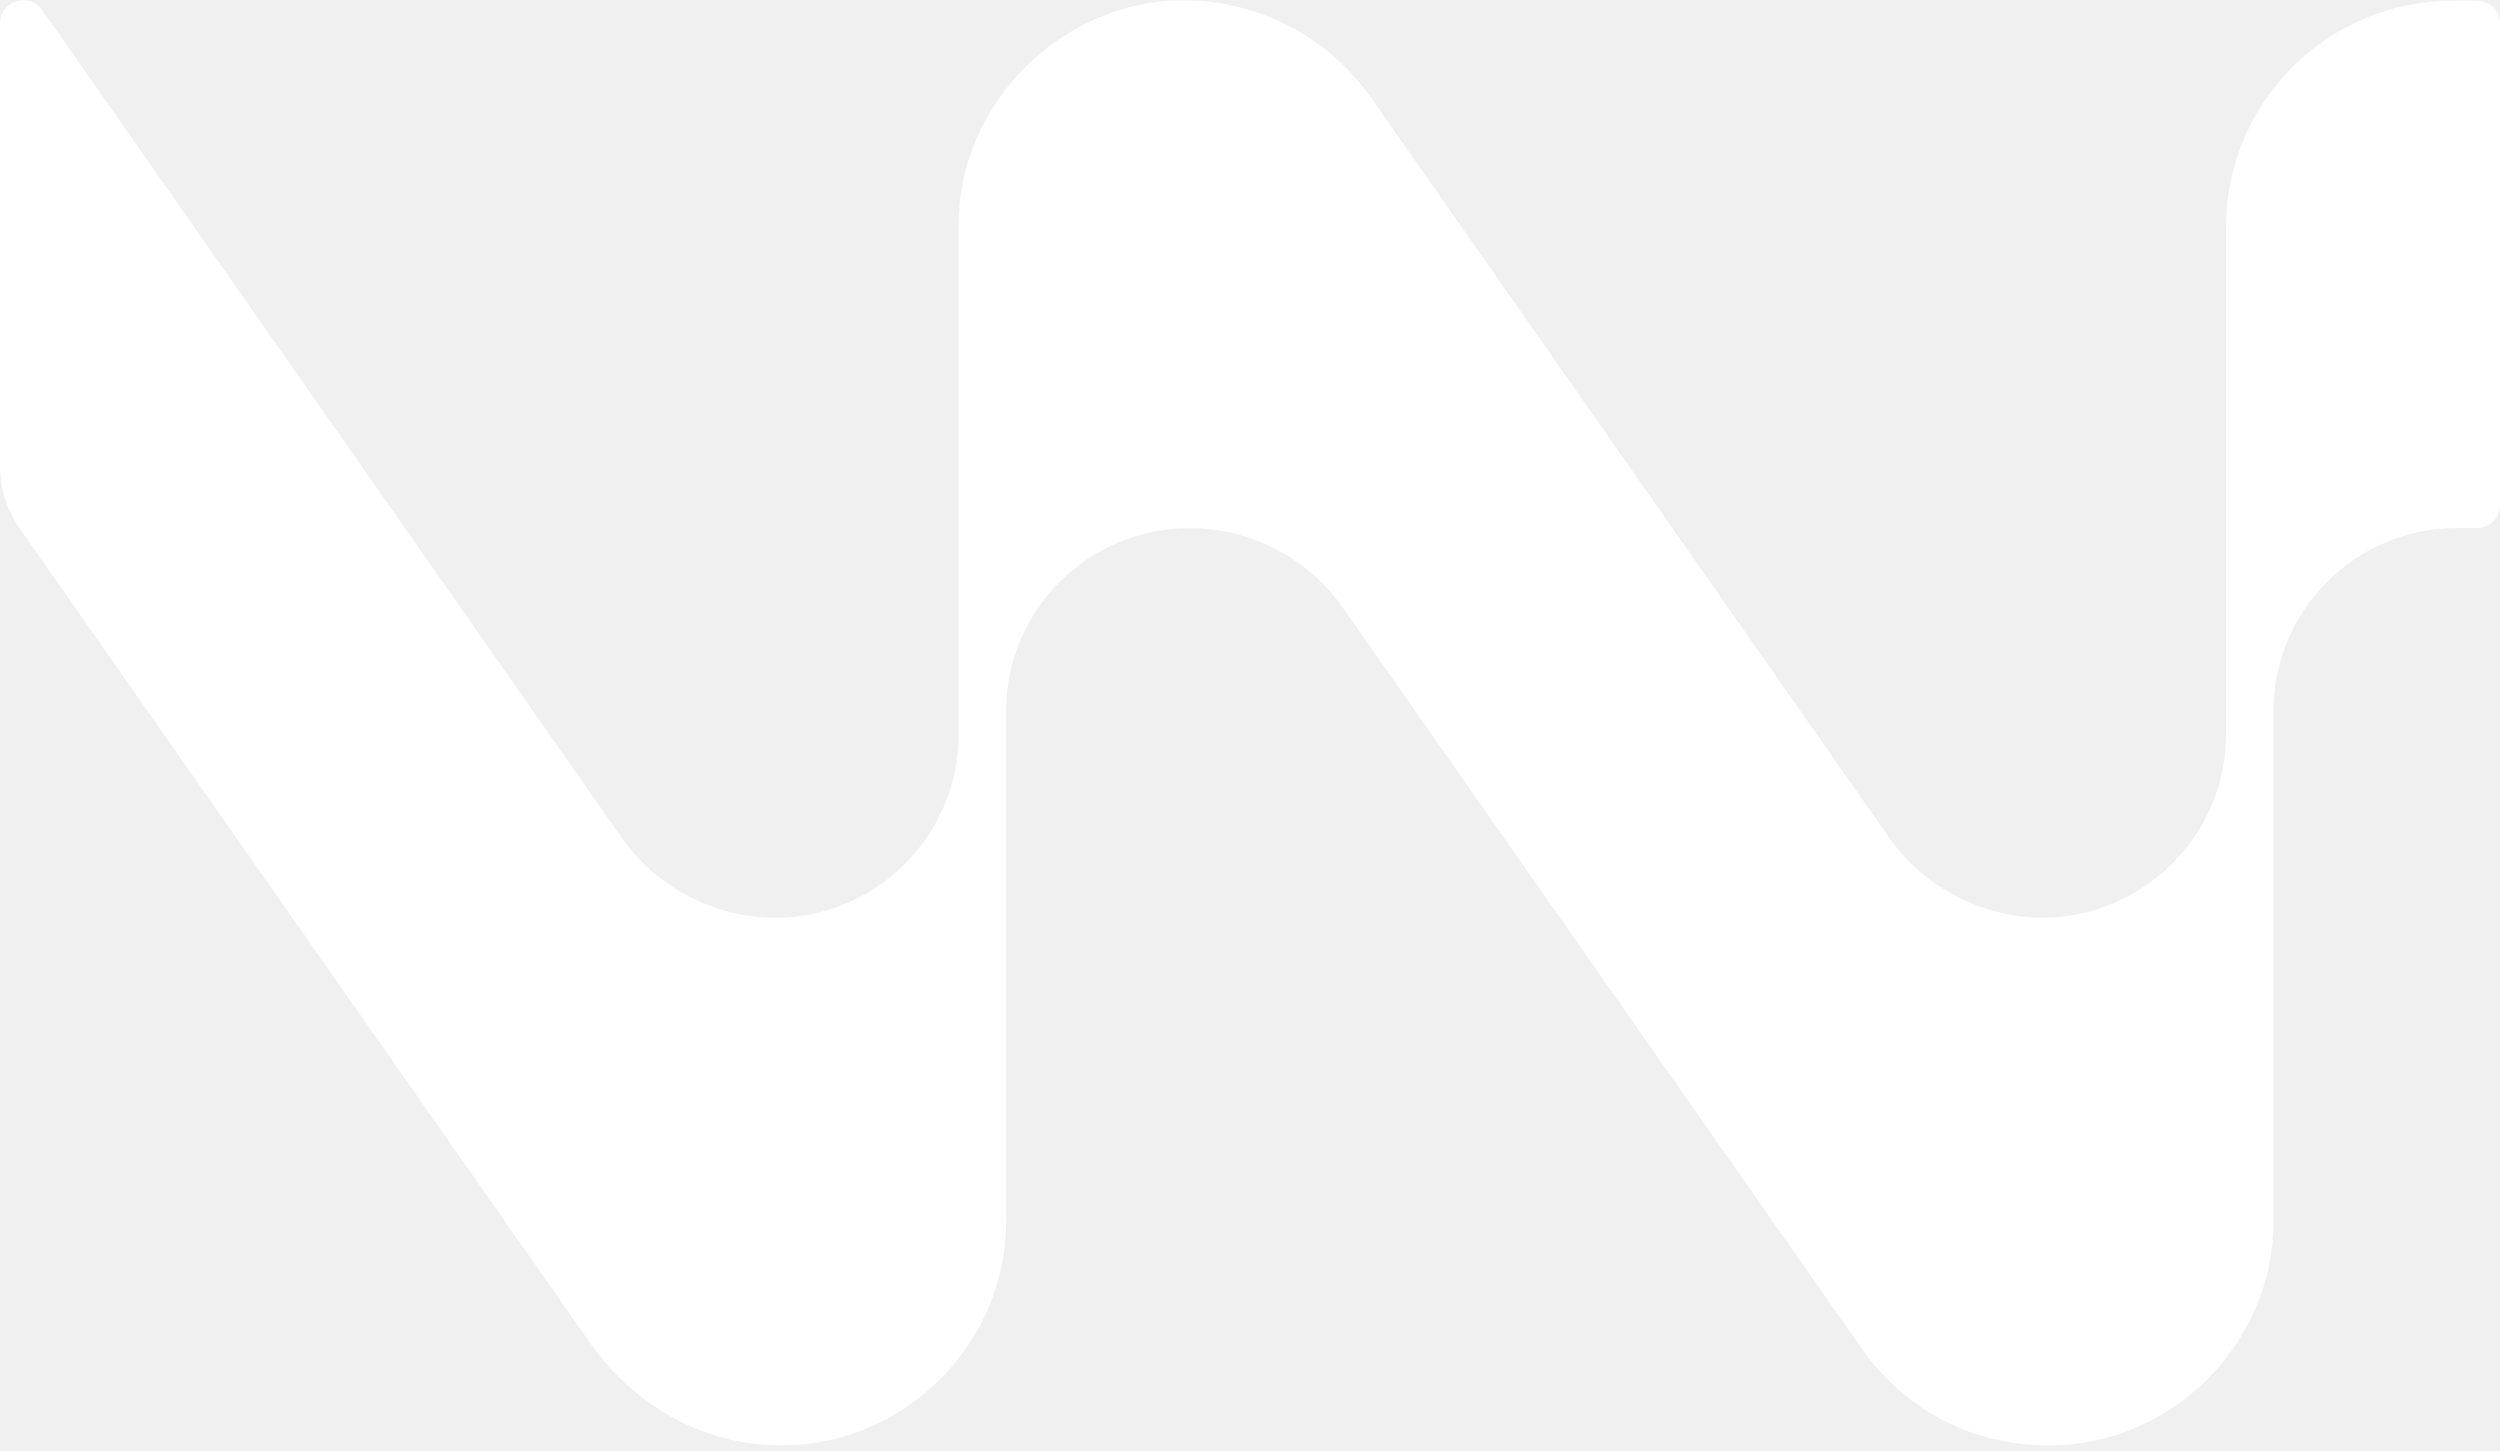
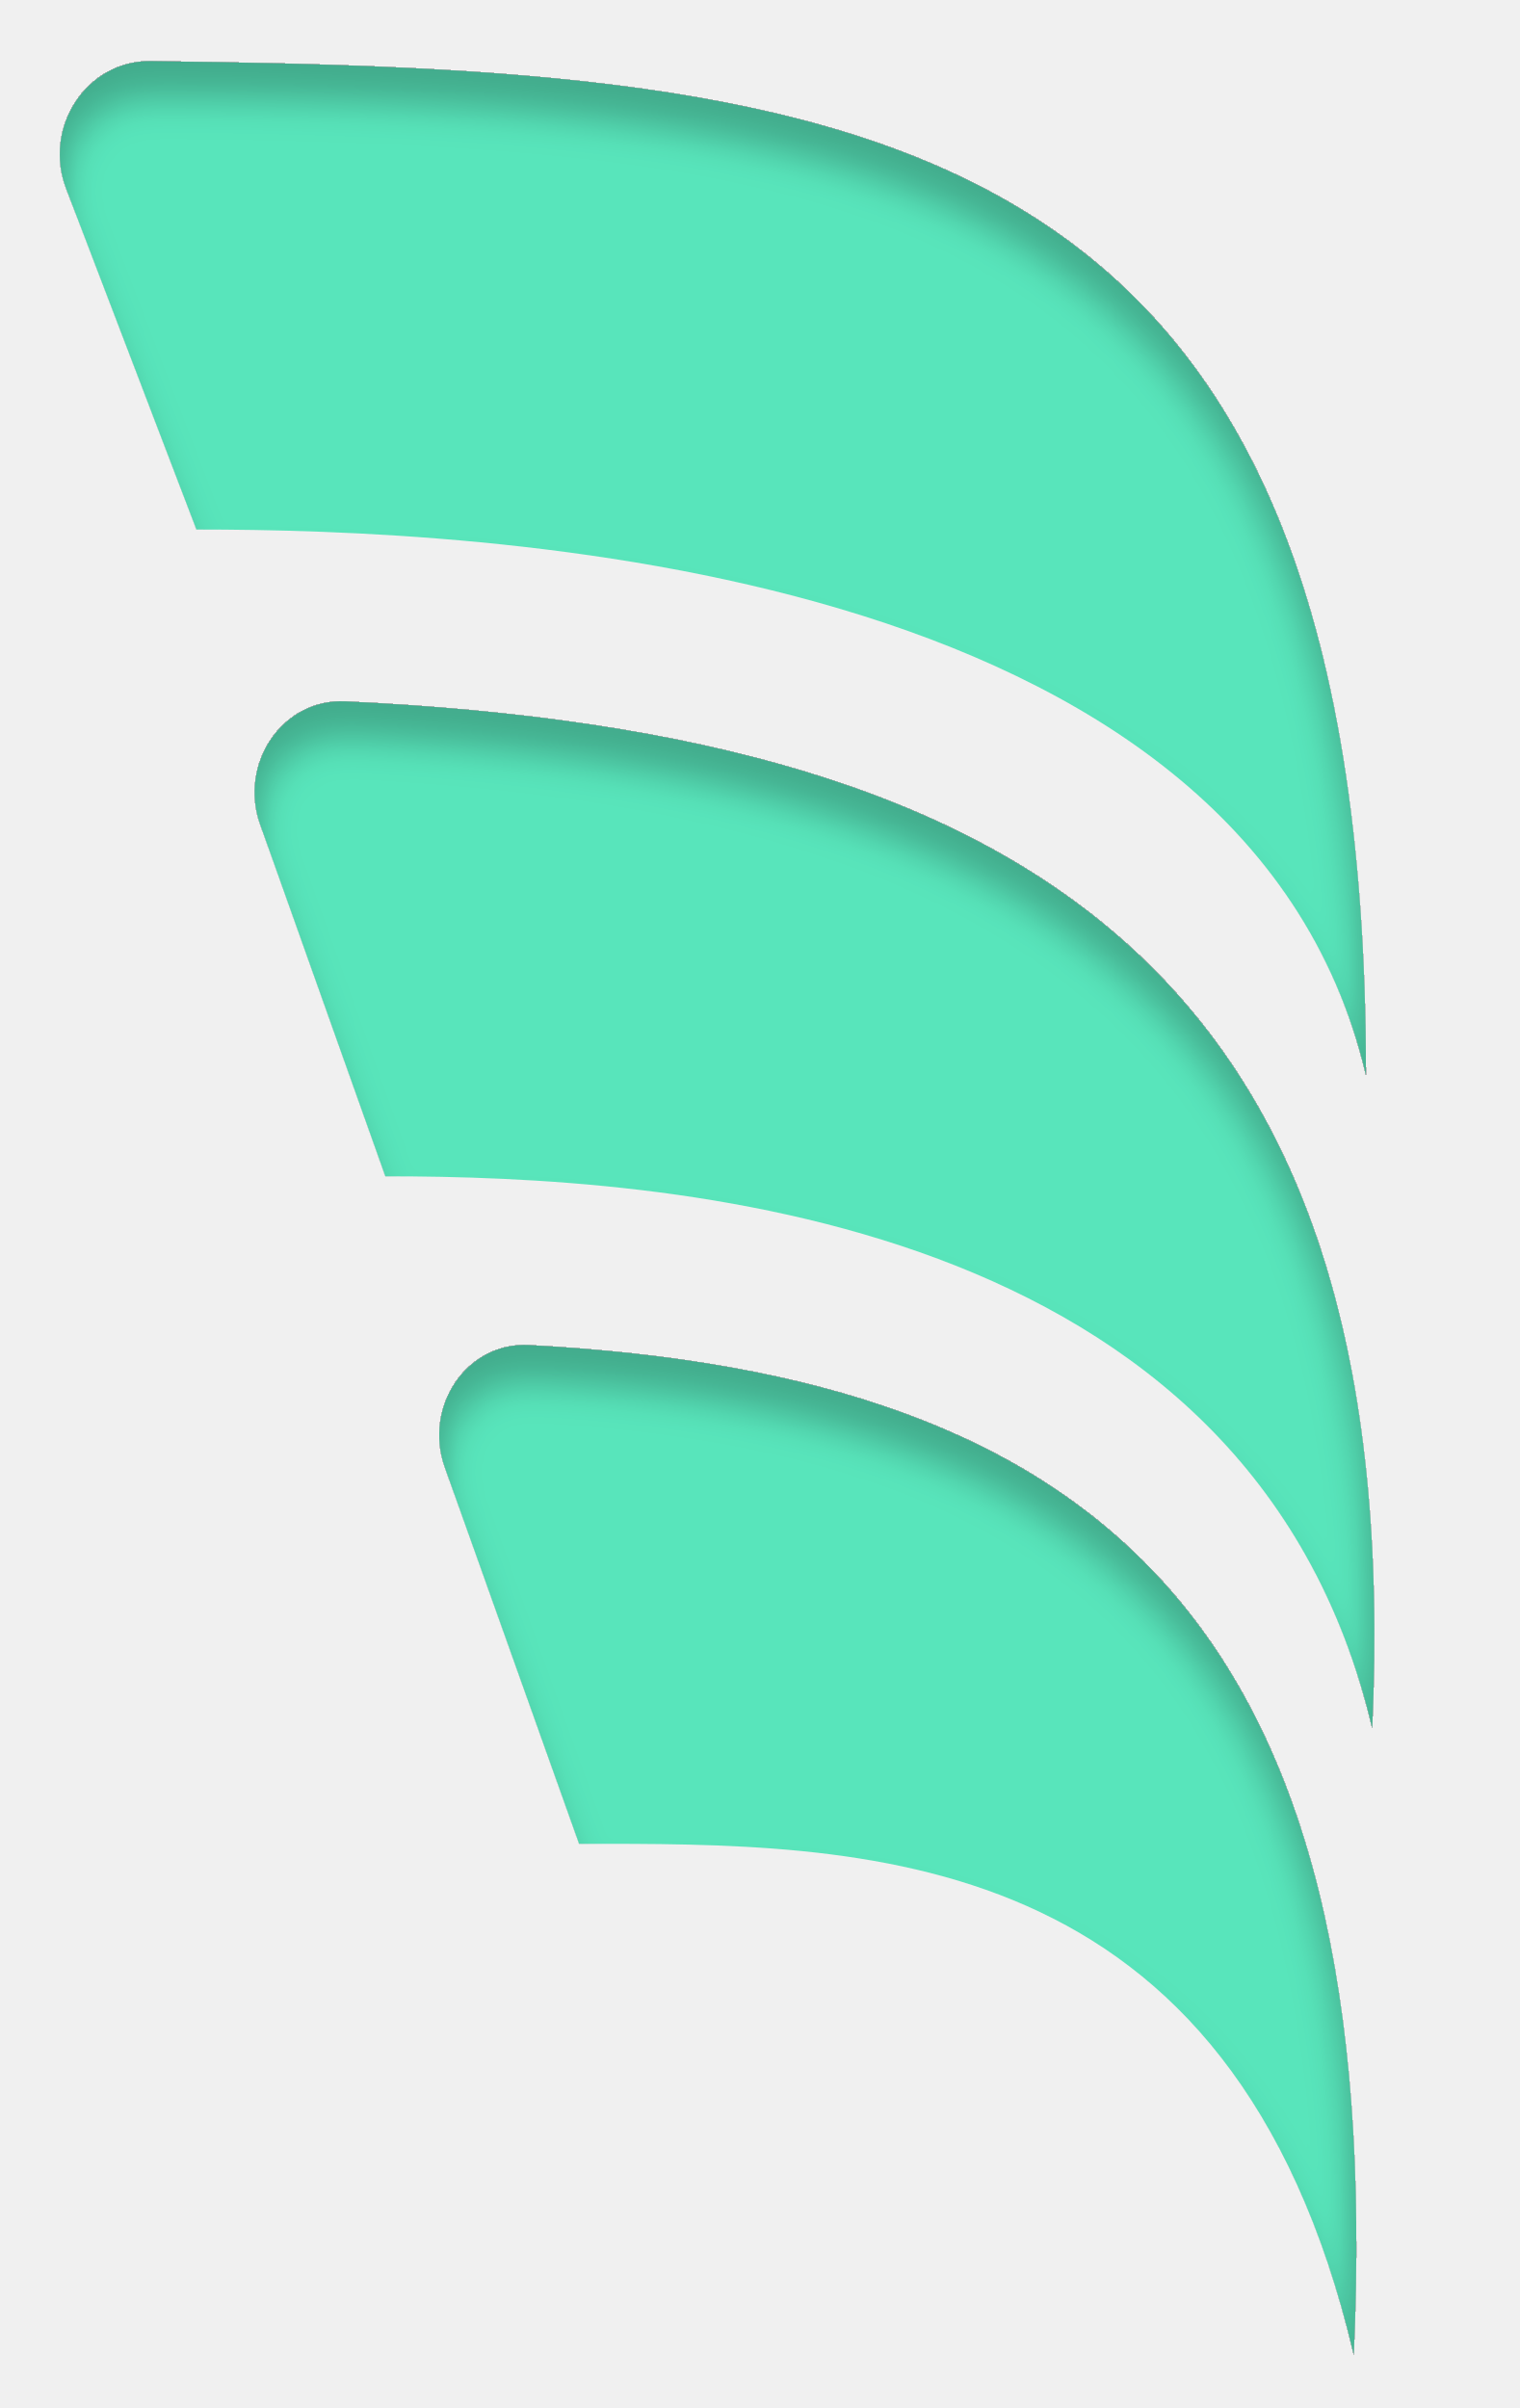
- <svg xmlns="http://www.w3.org/2000/svg" width="512" height="297" viewBox="0 0 512 297" fill="none">
-   <path d="M507.28 0.143H502.4C476.721 0.103 455.882 20.899 455.882 46.575V150.416C455.882 171.153 438.743 187.95 418.344 187.95C406.224 187.95 394.125 181.851 386.945 171.613L280.889 20.139C272.089 7.561 257.77 0.063 242.271 0.063C218.091 0.063 196.332 20.619 196.332 45.995V150.436C196.332 171.173 179.333 187.97 158.794 187.97C146.634 187.97 134.555 181.871 127.375 171.633L8.7 2.122C6.02 -1.717 0 0.183 0 4.862V95.426C0 100.005 1.4 104.444 4.02 108.204L120.815 274.995C127.715 284.853 137.895 292.172 149.634 294.831C179.013 301.51 206.052 278.894 206.052 250.079V145.697C206.052 124.961 222.851 108.164 243.59 108.164H243.65C256.15 108.164 267.87 114.263 275.049 124.501L381.125 275.955C389.945 288.552 403.524 296.031 419.724 296.031C444.443 296.031 465.622 275.455 465.622 250.099V145.677C465.622 124.941 482.421 108.144 503.16 108.144H507.3C509.9 108.144 512 106.044 512 103.445V4.842C512 2.242 509.9 0.143 507.3 0.143H507.28Z" fill="white" />
+ <svg xmlns="http://www.w3.org/2000/svg" width="166" height="263" viewBox="0 0 166 263" fill="none">
+   <g filter="url(#filter0_i_15473_4390)">
+     <path d="M42.086 128.474L28.427 90.088C26.044 83.393 30.863 76.287 37.718 76.609C114.255 80.198 153.522 108.143 149.862 188.729C136.551 132.449 72.709 128.474 42.086 128.474Z" fill="#58E5BB" />
+   </g>
+   <g filter="url(#filter1_i_15473_4390)">
+     <path d="M21.453 57.833L7.236 20.639C4.662 13.908 9.478 6.599 16.44 6.683C94.603 7.621 149.178 12.926 149.178 117.405C135.867 61.125 52.077 57.833 21.453 57.833Z" fill="#58E5BB" />
+   </g>
+   <g filter="url(#filter2_i_15473_4390)">
+     <path d="M63.245 201.377L48.592 160.302C46.216 153.641 50.968 146.551 57.788 146.914C120.232 150.241 151.465 177.501 147.848 257.153C134.537 200.873 94.089 201.377 63.245 201.377Z" fill="#58E5BB" />
+   </g>
+   <defs>
+     <filter id="filter0_i_15473_4390" x="27.81" y="76.598" width="122.286" height="116.131" filterUnits="userSpaceOnUse" color-interpolation-filters="sRGB">
+       <feFlood flood-opacity="0" result="BackgroundImageFix" />
+       <feBlend mode="normal" in="SourceGraphic" in2="BackgroundImageFix" result="shape" />
+       <feColorMatrix in="SourceAlpha" type="matrix" values="0 0 0 0 0 0 0 0 0 0 0 0 0 0 0 0 0 0 127 0" result="hardAlpha" />
+       <feOffset dy="4" />
+       <feGaussianBlur stdDeviation="2" />
+       <feComposite in2="hardAlpha" operator="arithmetic" k2="-1" k3="1" />
+       <feColorMatrix type="matrix" values="0 0 0 0 0 0 0 0 0 0 0 0 0 0 0 0 0 0 0.25 0" />
+       <feBlend mode="normal" in2="shape" result="effect1_innerShadow_15473_4390" />
+     </filter>
+     <filter id="filter1_i_15473_4390" x="6.533" y="6.682" width="142.645" height="114.724" filterUnits="userSpaceOnUse" color-interpolation-filters="sRGB">
+       <feFlood flood-opacity="0" result="BackgroundImageFix" />
+       <feBlend mode="normal" in="SourceGraphic" in2="BackgroundImageFix" result="shape" />
+       <feColorMatrix in="SourceAlpha" type="matrix" values="0 0 0 0 0 0 0 0 0 0 0 0 0 0 0 0 0 0 127 0" result="hardAlpha" />
+       <feOffset dy="4" />
+       <feGaussianBlur stdDeviation="2" />
+       <feComposite in2="hardAlpha" operator="arithmetic" k2="-1" k3="1" />
+       <feColorMatrix type="matrix" values="0 0 0 0 0 0 0 0 0 0 0 0 0 0 0 0 0 0 0.25 0" />
+       <feBlend mode="normal" in2="shape" result="effect1_innerShadow_15473_4390" />
+     </filter>
+     <filter id="filter2_i_15473_4390" x="47.972" y="146.9" width="100.158" height="114.252" filterUnits="userSpaceOnUse" color-interpolation-filters="sRGB">
+       <feFlood flood-opacity="0" result="BackgroundImageFix" />
+       <feBlend mode="normal" in="SourceGraphic" in2="BackgroundImageFix" result="shape" />
+       <feColorMatrix in="SourceAlpha" type="matrix" values="0 0 0 0 0 0 0 0 0 0 0 0 0 0 0 0 0 0 127 0" result="hardAlpha" />
+       <feOffset dy="4" />
+       <feGaussianBlur stdDeviation="2" />
+       <feComposite in2="hardAlpha" operator="arithmetic" k2="-1" k3="1" />
+       <feColorMatrix type="matrix" values="0 0 0 0 0 0 0 0 0 0 0 0 0 0 0 0 0 0 0.25 0" />
+       <feBlend mode="normal" in2="shape" result="effect1_innerShadow_15473_4390" />
+     </filter>
+   </defs>
</svg>
